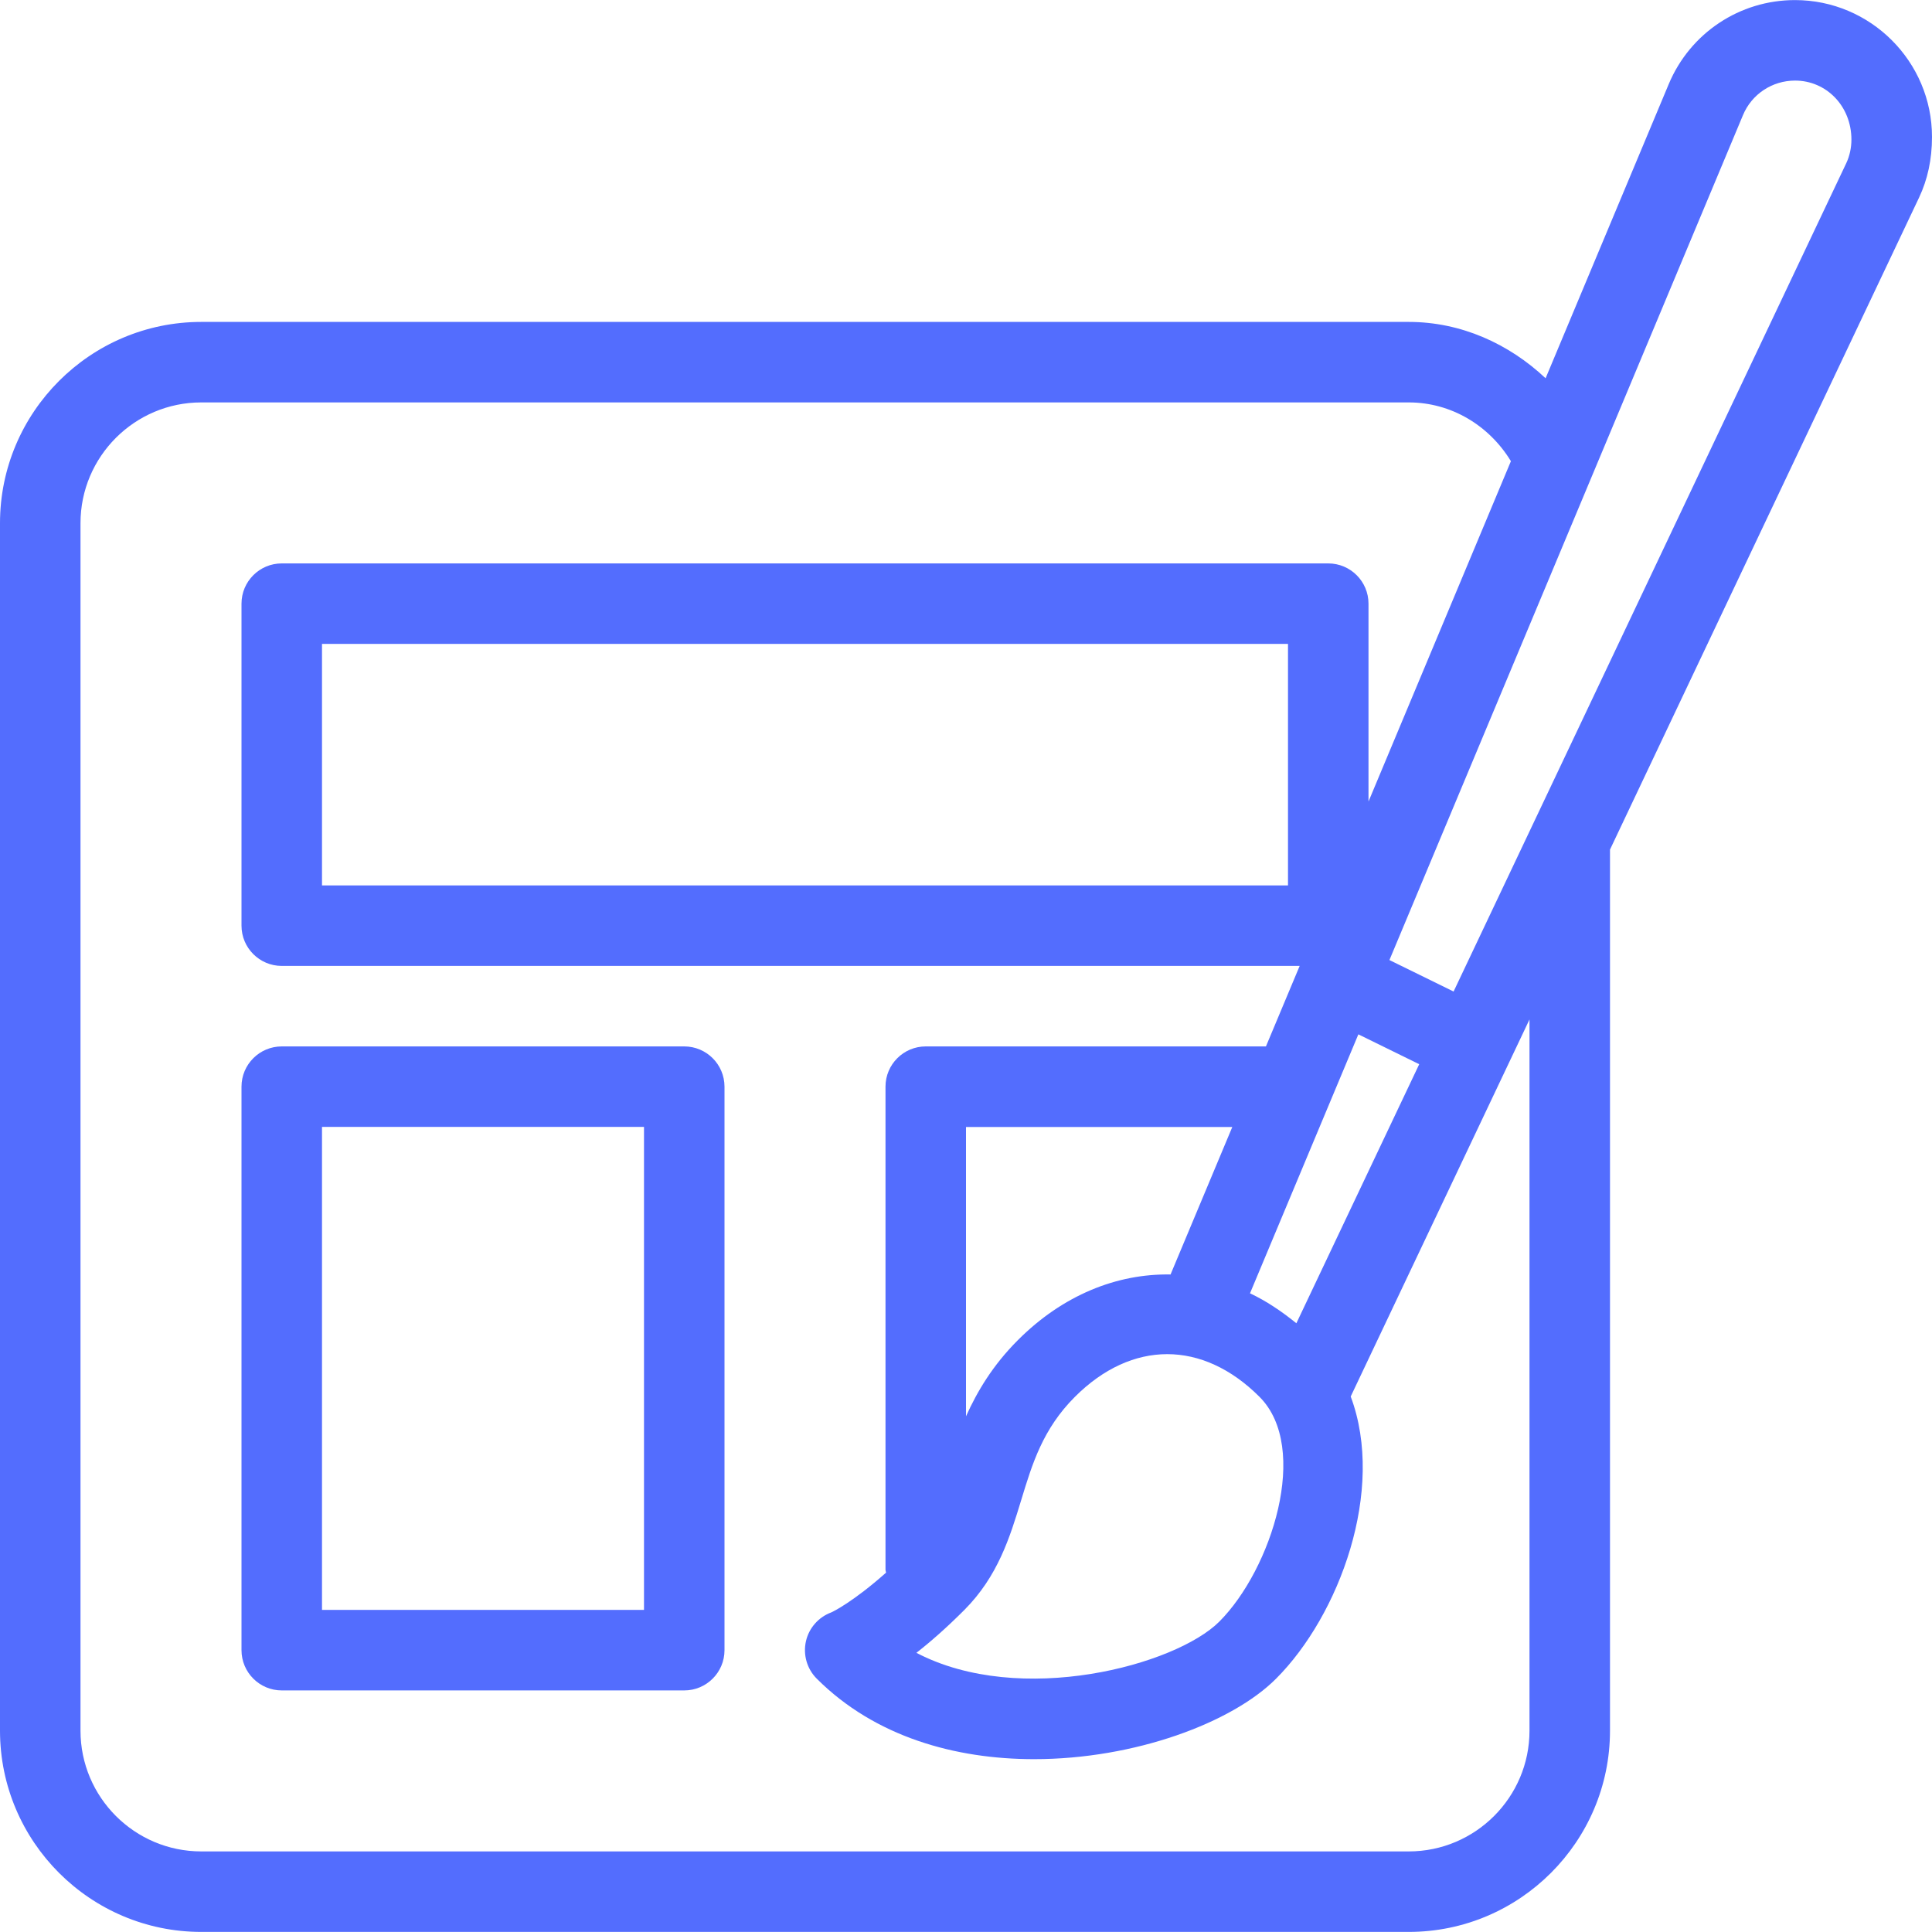
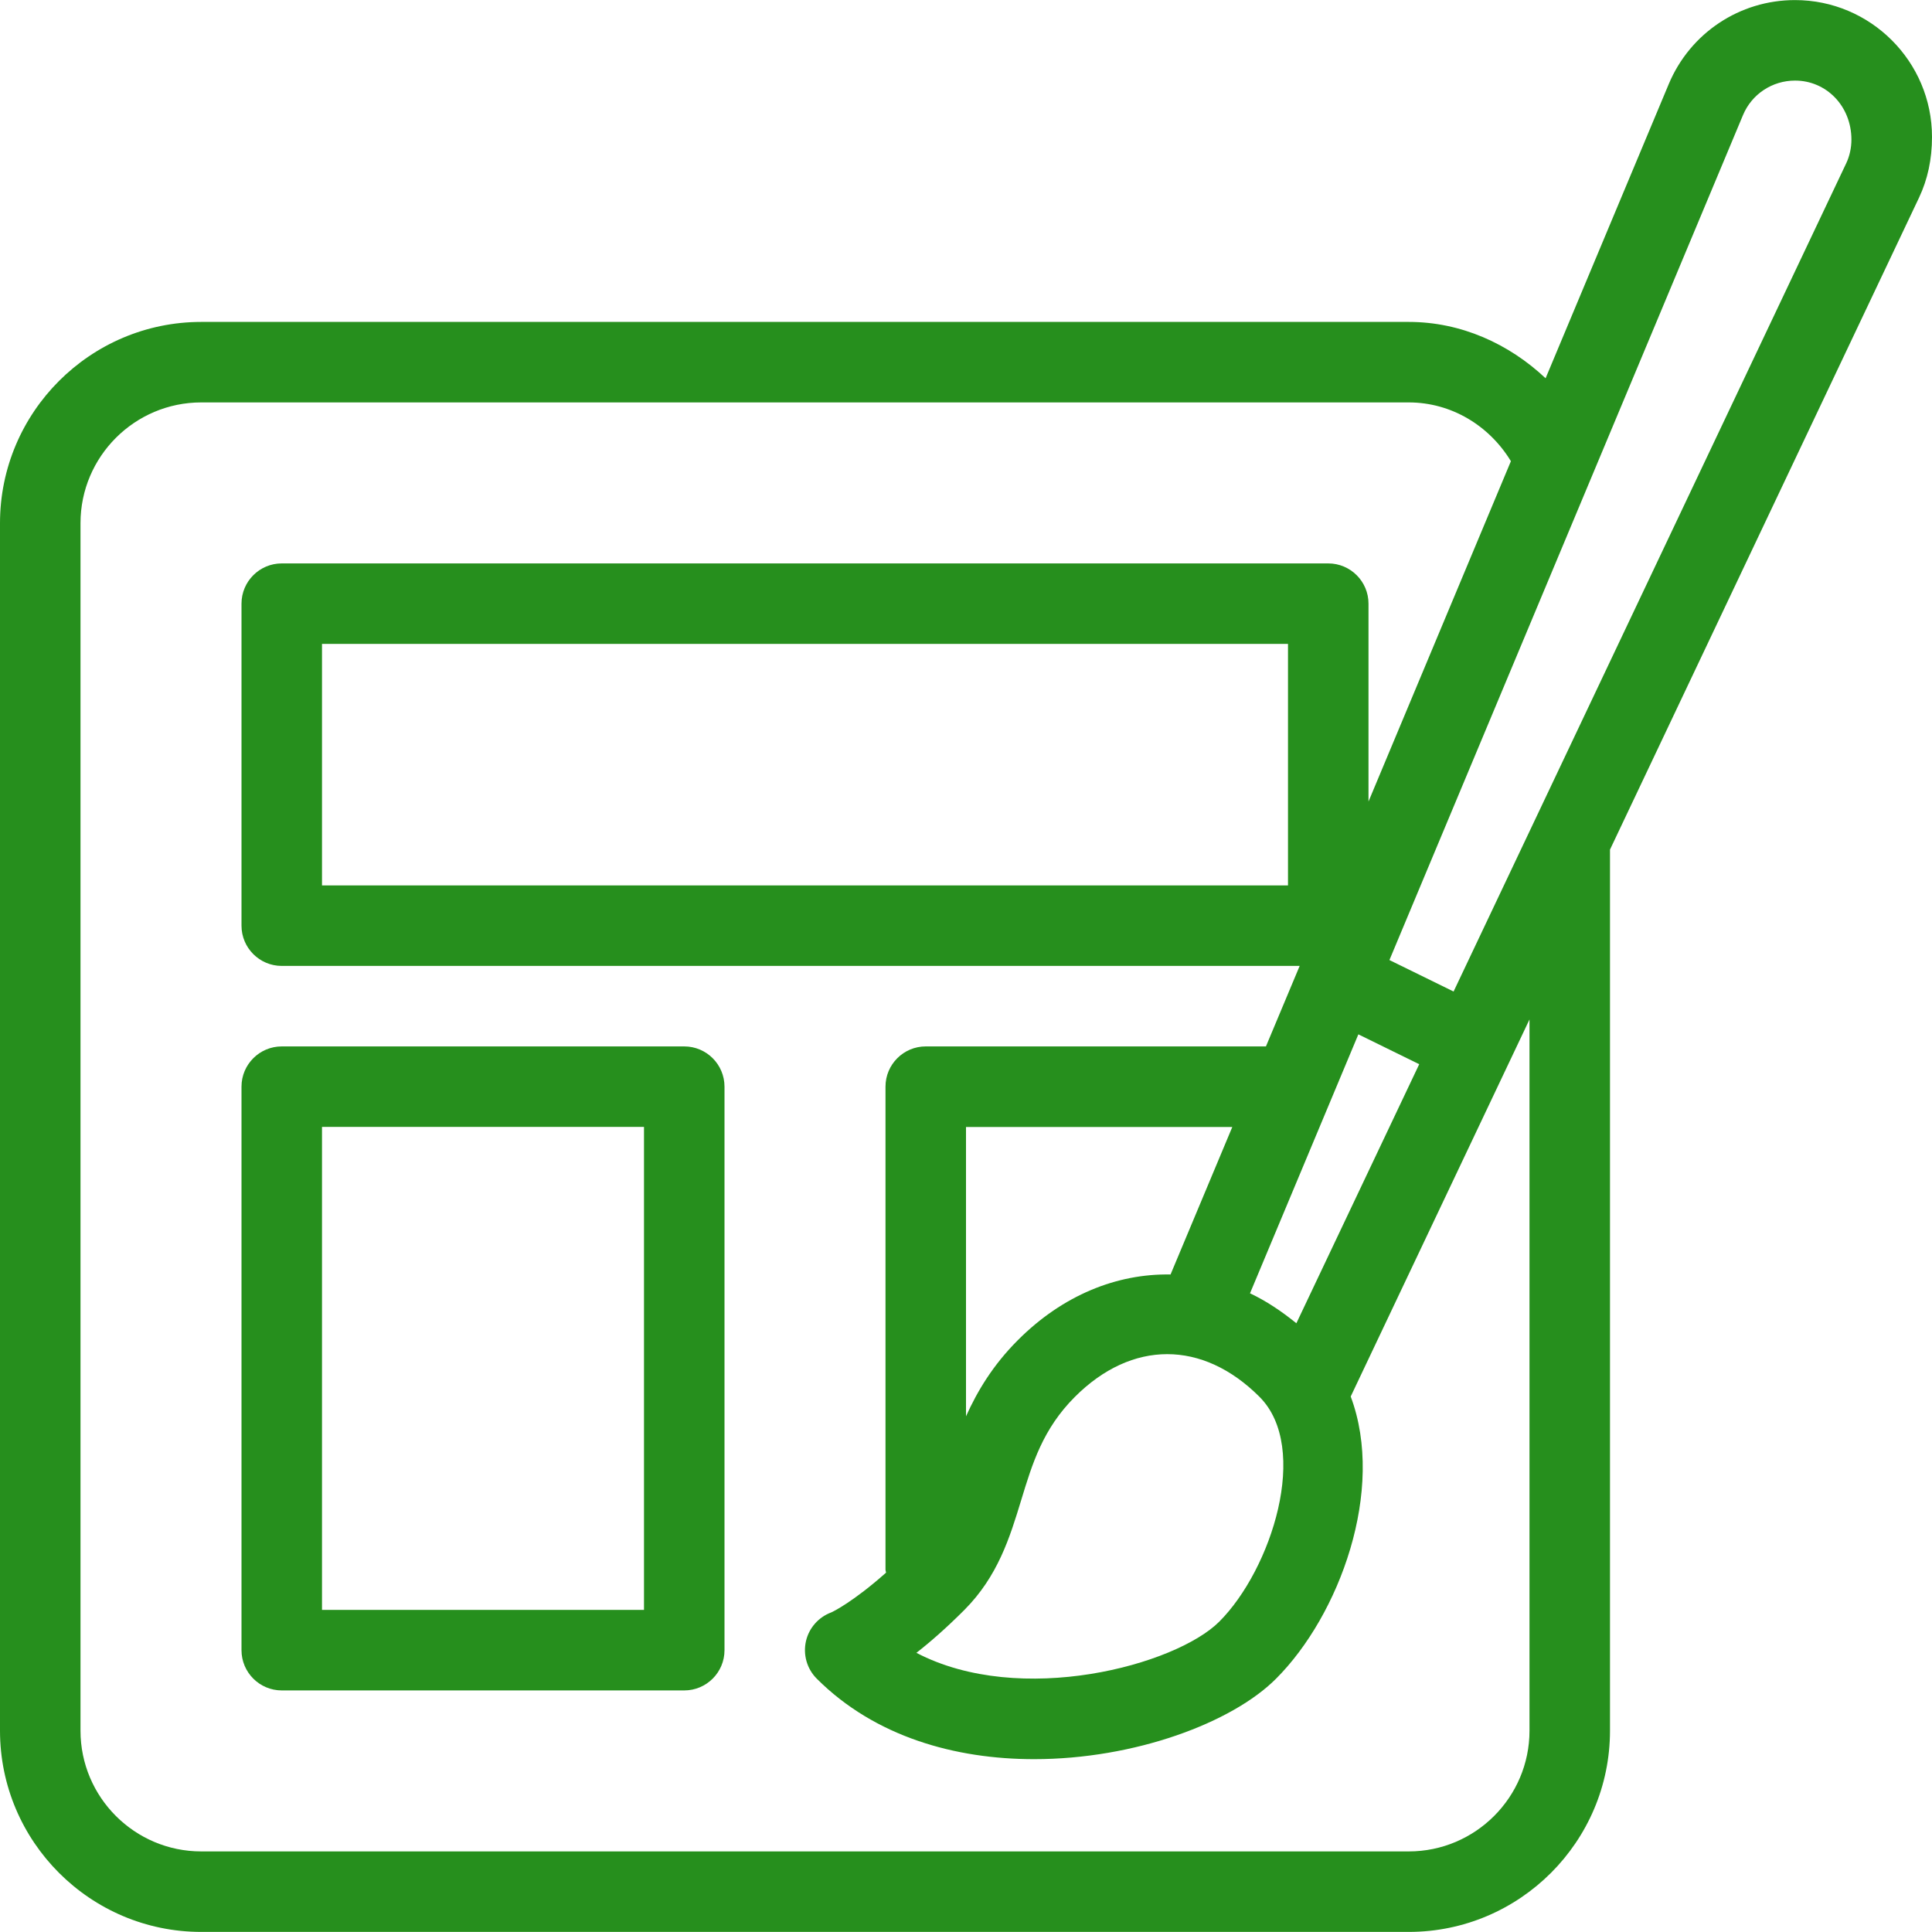
- <svg xmlns="http://www.w3.org/2000/svg" fill="#536dfe" version="1.1" id="Layer_1" viewBox="0 0 512 512" xml:space="preserve">
+ <svg xmlns="http://www.w3.org/2000/svg" fill="#268f1d" version="1.1" id="Layer_1" viewBox="0 0 512 512" xml:space="preserve">
  <g>
    <g>
      <path d="M475.691,0.021c-14.656,0-27.776,8.725-33.451,22.251l-32.64,77.973c-9.728-9.152-22.421-14.933-36.267-14.933h-320    C23.936,85.312,0,109.248,0,138.645v320c0,29.397,23.936,53.333,53.333,53.333h320c29.397,0,53.333-23.936,53.333-53.333V225.152    l81.92-172.821c2.24-4.757,3.413-10.048,3.413-16.043C512,16.299,495.701,0.021,475.691,0.021z M405.333,458.645    c0,17.643-14.357,32-32,32h-320c-17.643,0-32-14.357-32-32v-320c0-17.643,14.357-32,32-32h320    c11.243,0,21.312,6.101,27.072,15.573l-37.739,90.197v-52.437c0-5.888-4.779-10.667-10.667-10.667H74.667    c-5.888,0-10.667,4.779-10.667,10.667v85.333c0,5.888,4.779,10.667,10.667,10.667h269.76l-8.939,21.333h-90.155    c-5.888,0-10.667,4.779-10.667,10.667v128c0,0.277,0.128,0.512,0.149,0.789c-8.768,7.787-14.144,10.389-14.528,10.539    c-3.371,1.259-5.888,4.096-6.699,7.616c-0.811,3.584,0.256,7.339,2.859,9.941c15.445,15.445,36.757,21.333,57.6,21.333    c26.645,0,52.48-9.643,64.128-21.333c16.768-16.768,29.056-50.005,19.776-74.773l47.381-99.925V458.645z M270.635,397.525    c2.944-9.685,5.739-18.859,14.229-27.349c15.083-15.083,33.835-15.083,48.917,0c13.504,13.504,3.2,45.717-10.667,59.584    c-11.563,11.541-52.672,22.677-80.256,8.256c3.669-2.859,7.893-6.549,12.672-11.328    C264.448,417.749,267.605,407.467,270.635,397.525z M256,375.339v-76.672h70.571l-16.363,39.083    c-14.251-0.256-28.565,5.483-40.448,17.387C263.125,361.771,259.008,368.661,256,375.339z M331.264,342.741l28.715-68.629    l16.128,7.915l-32.555,68.651C339.605,347.477,335.531,344.747,331.264,342.741z M341.333,170.645v64h-256v-64H341.333z     M489.28,43.243l-104.064,219.52l-17.003-8.341l54.08-129.237l39.616-94.677c2.325-5.568,7.744-9.152,13.803-9.152    c8.235,0,14.933,6.699,14.933,15.659C490.645,39.147,490.176,41.344,489.28,43.243z" />
    </g>
  </g>
  <g>
    <g>
      <path d="M181.333,277.312H74.667c-5.888,0-10.667,4.779-10.667,10.667v149.333c0,5.888,4.779,10.667,10.667,10.667h106.667    c5.888,0,10.667-4.779,10.667-10.667V287.979C192,282.091,187.221,277.312,181.333,277.312z M170.667,426.645H85.333v-128h85.333    V426.645z" />
    </g>
  </g>
</svg>
